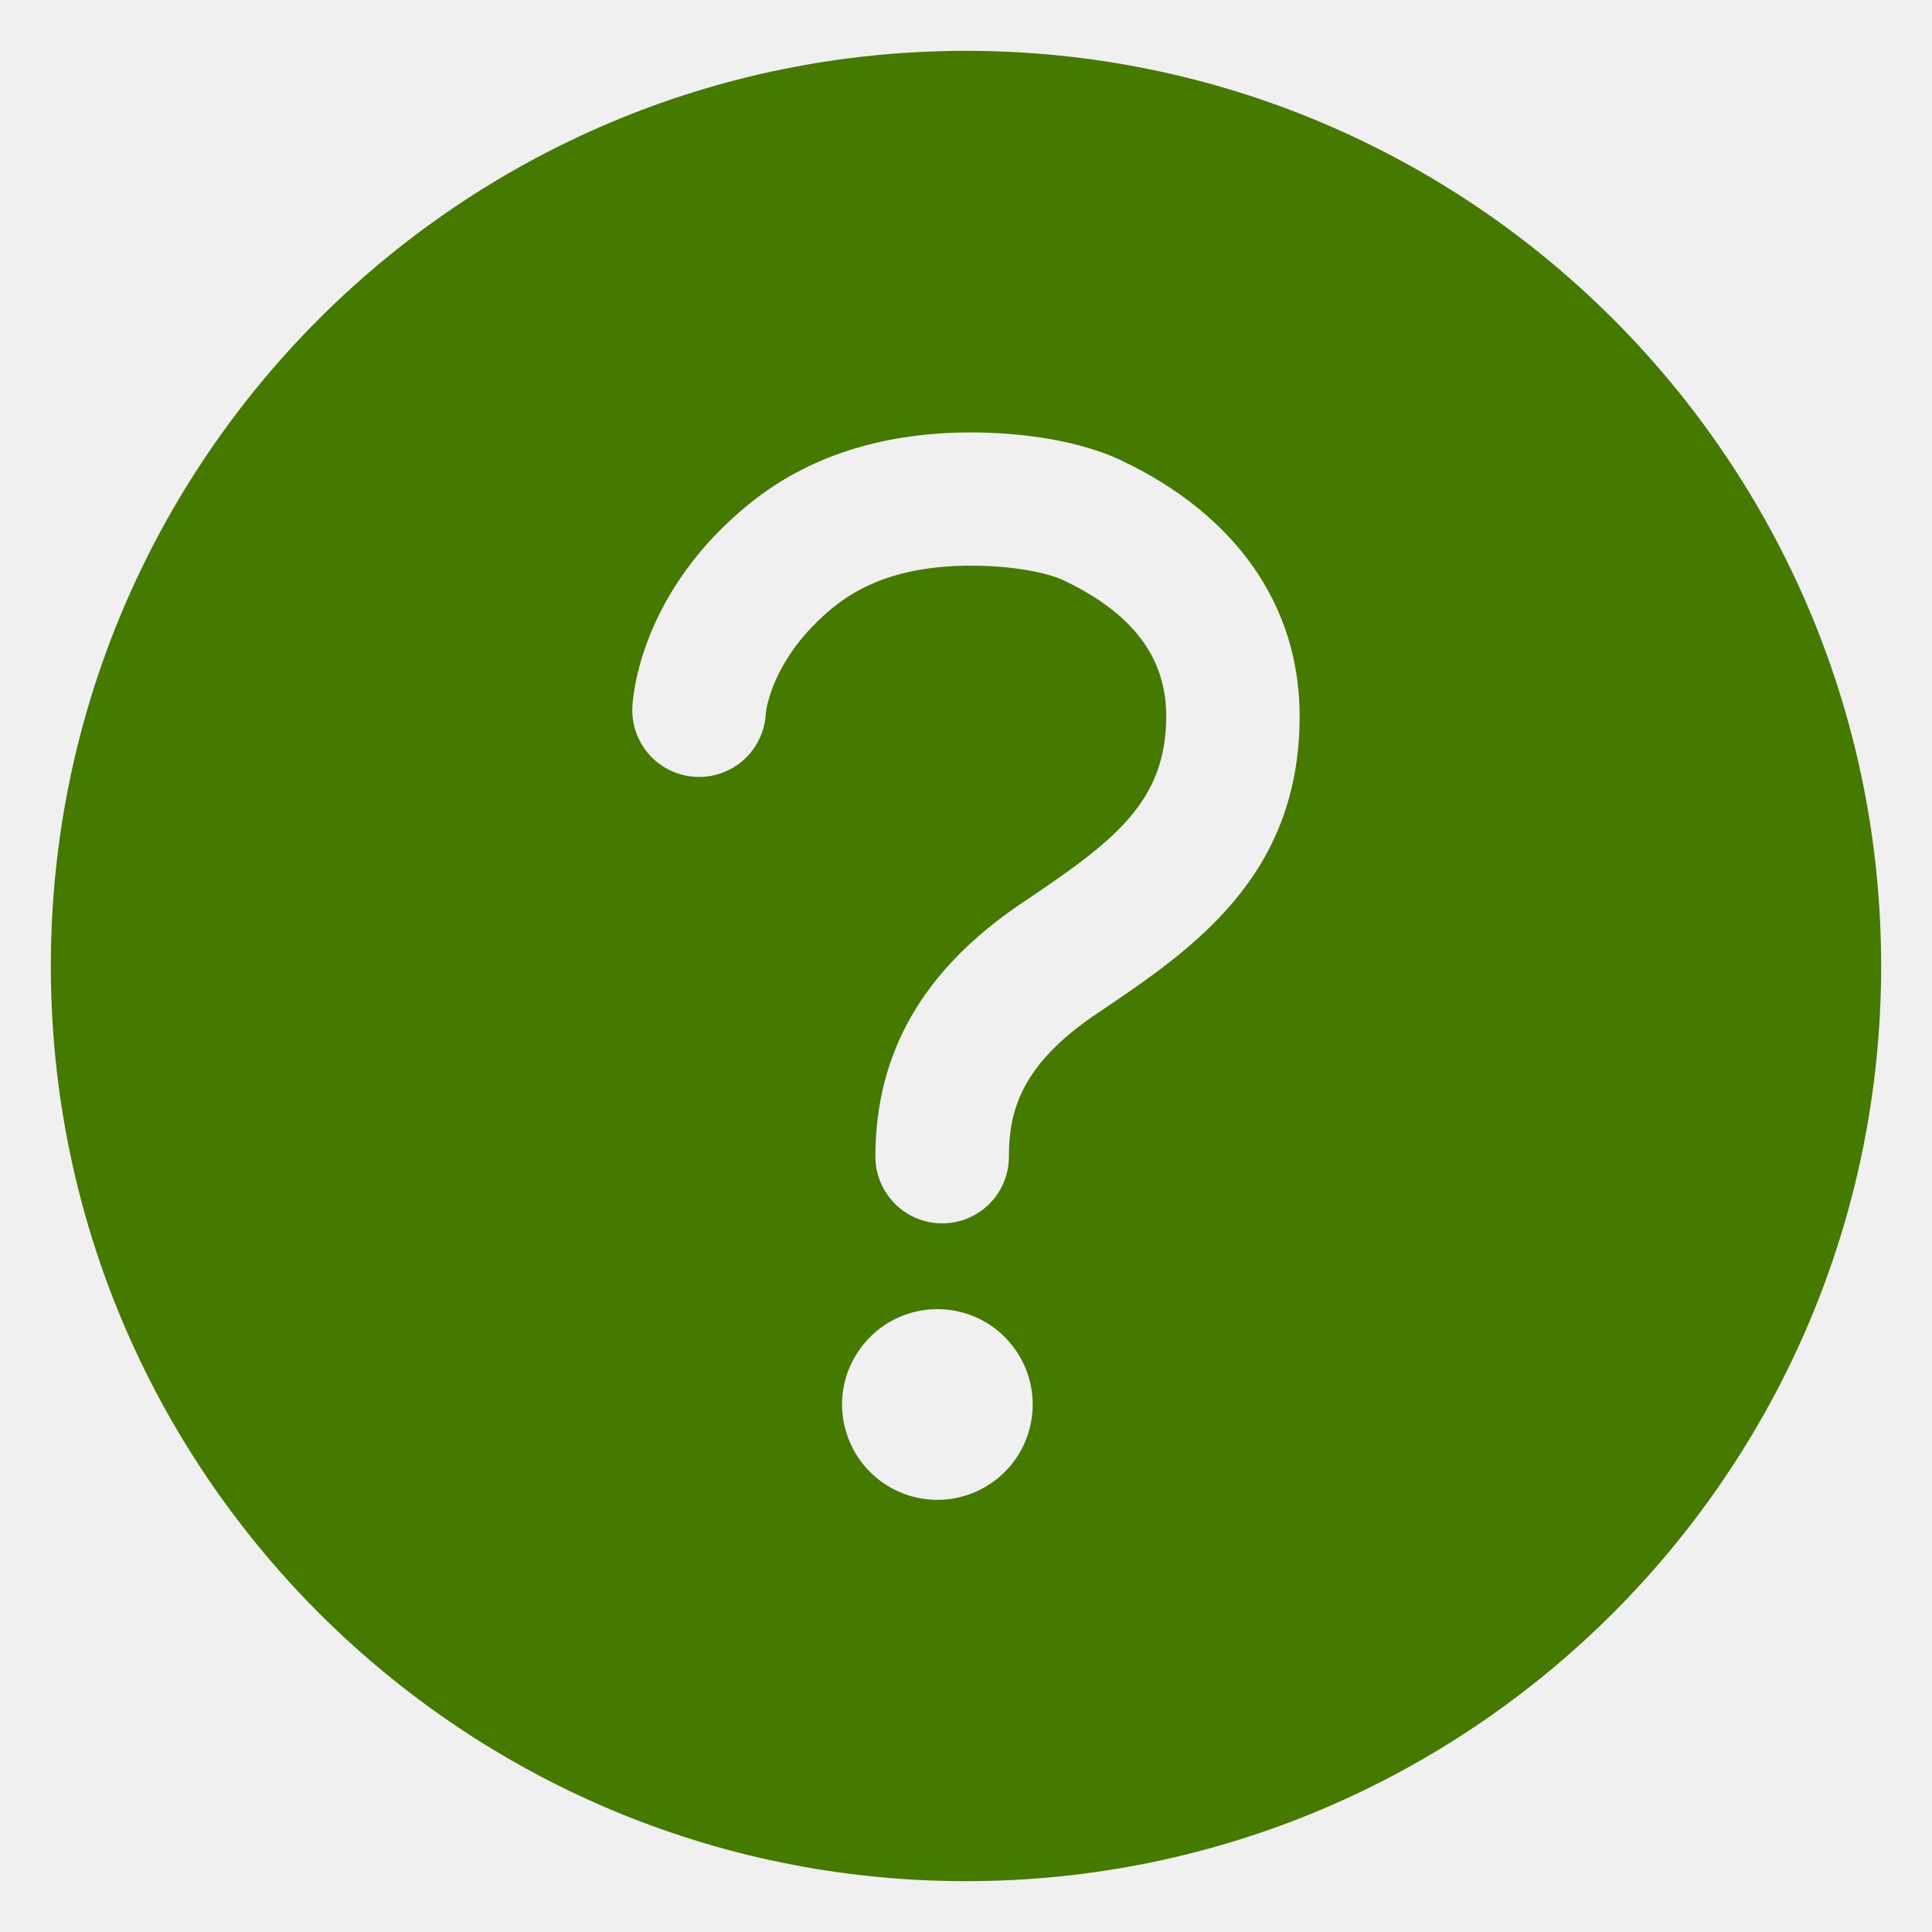
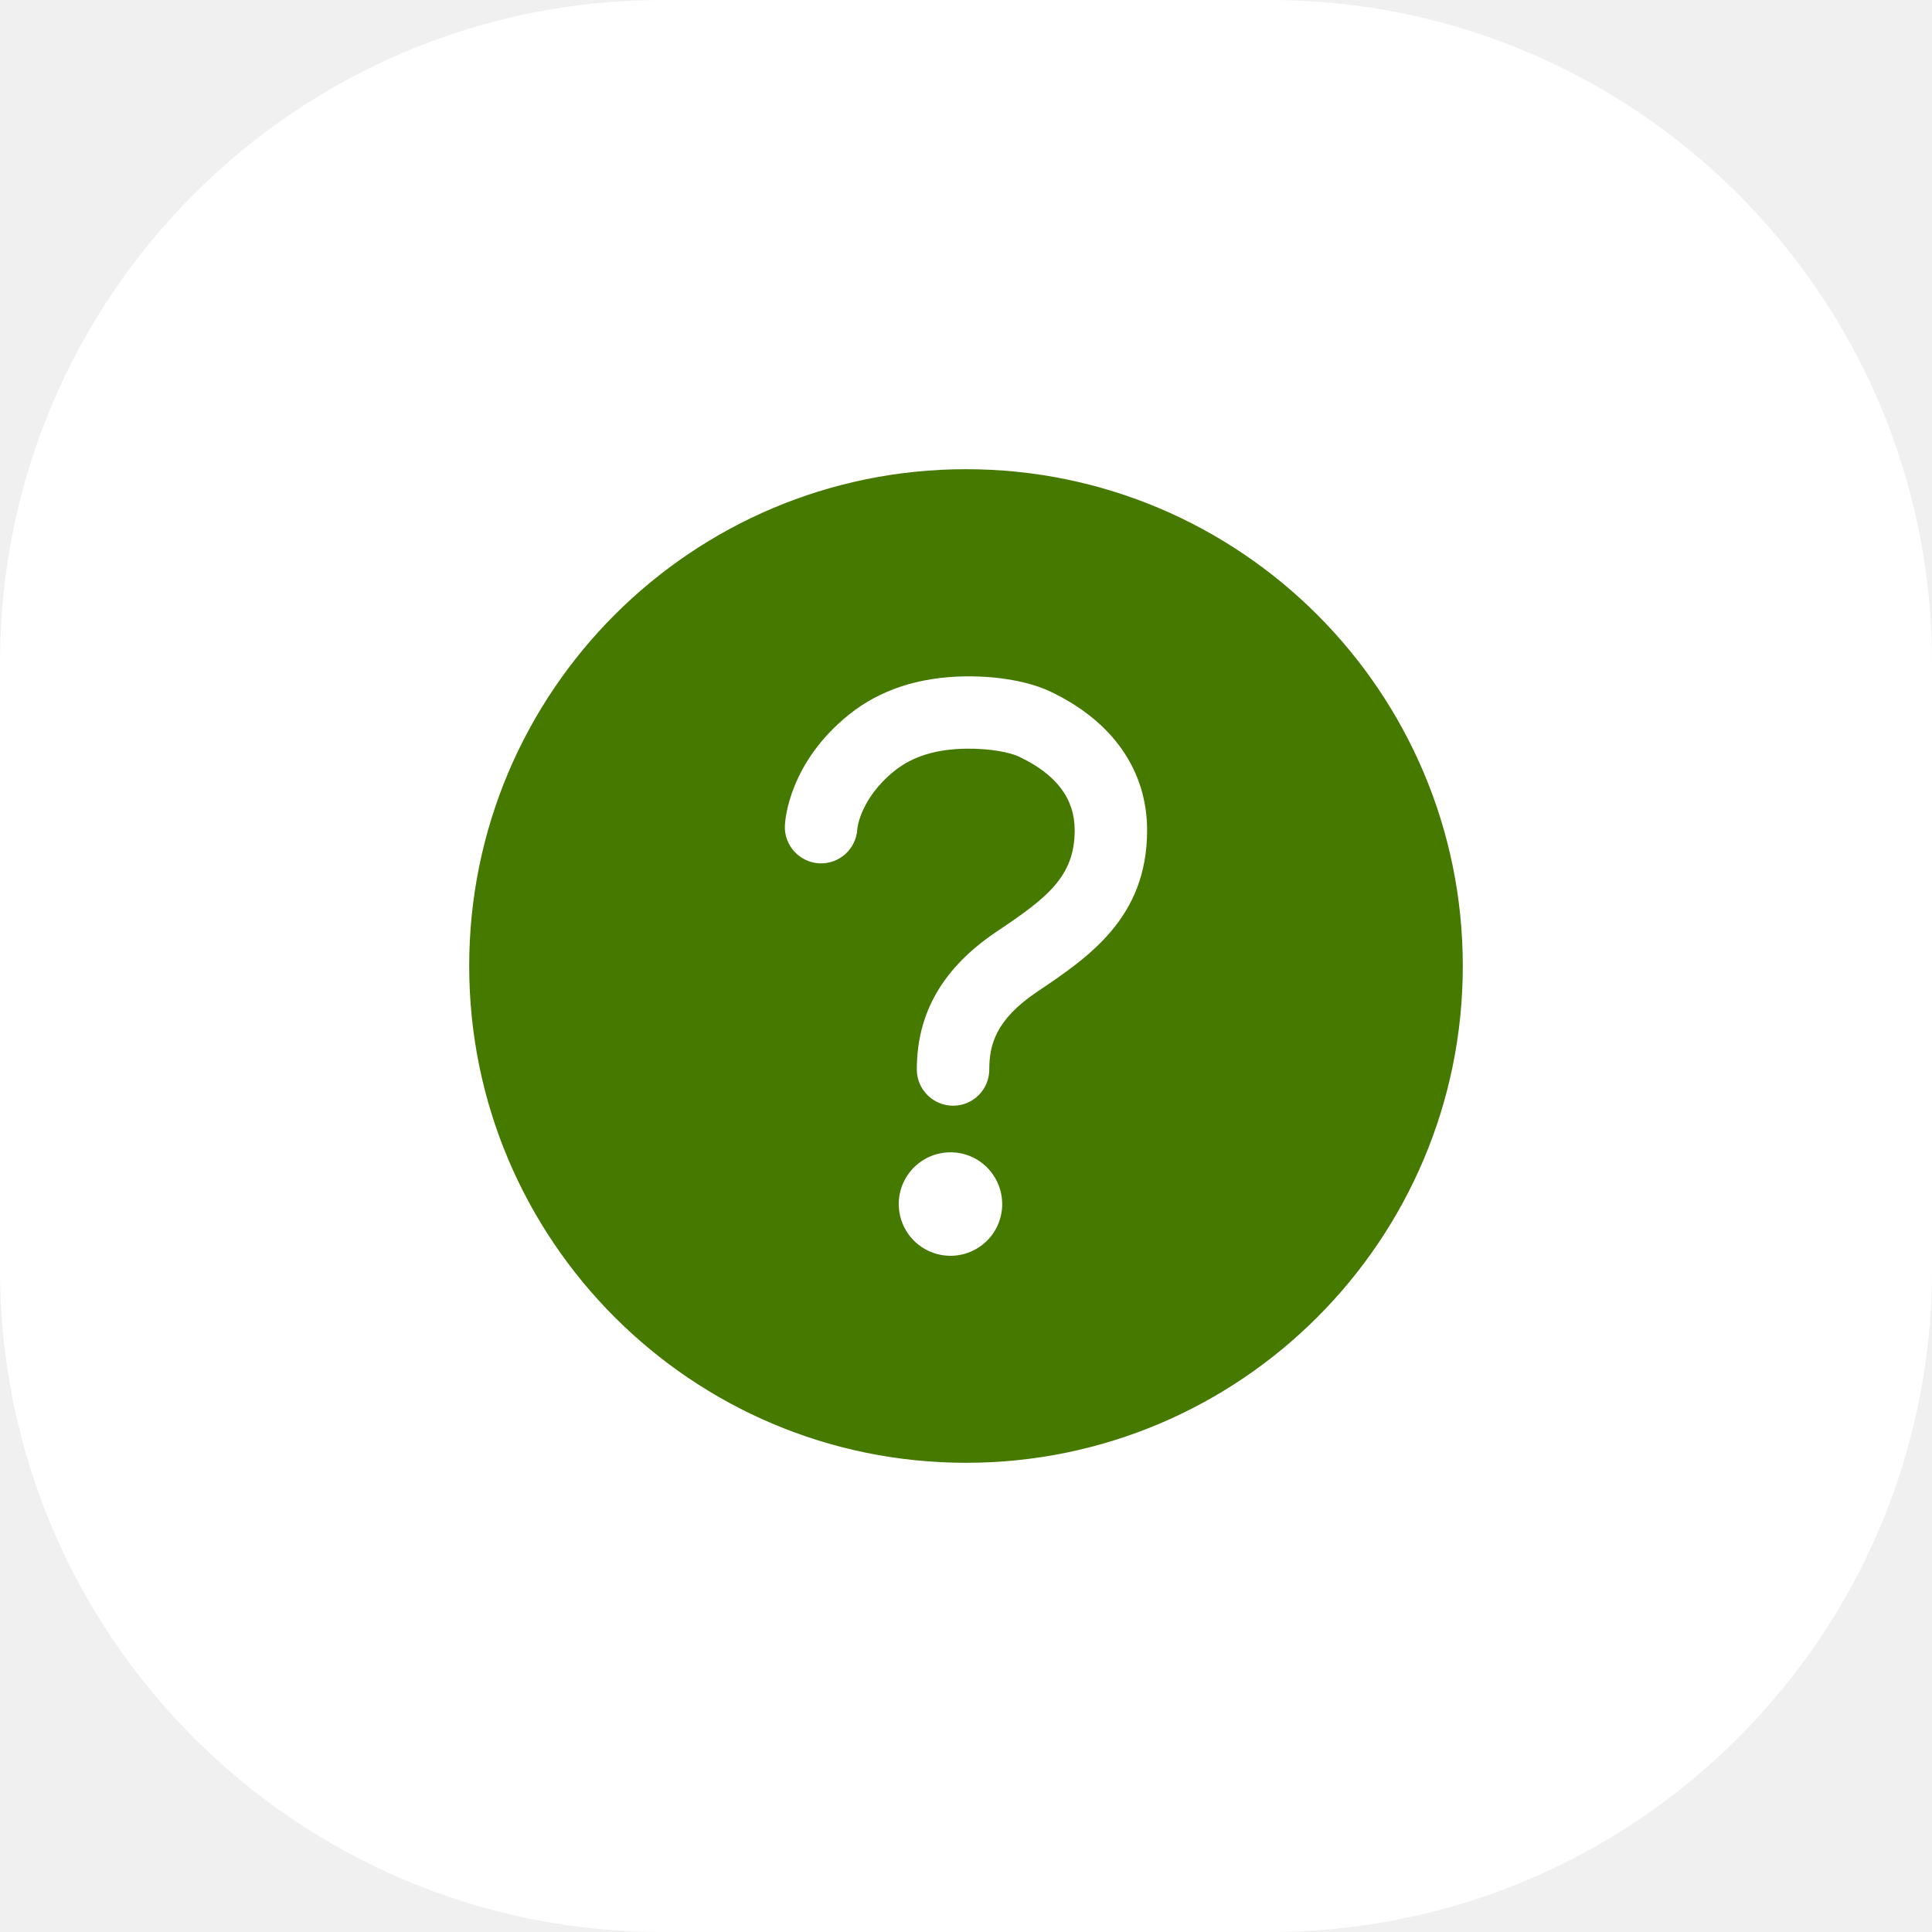
- <svg xmlns="http://www.w3.org/2000/svg" width="19" height="19" viewBox="0 0 19 19" fill="none">
-   <path d="M9.5 0.5C4.531 0.5 0.5 4.531 0.5 9.5C0.5 14.469 4.531 18.5 9.5 18.5C14.469 18.5 18.5 14.469 18.5 9.5C18.5 4.531 14.469 0.5 9.5 0.5ZM9.219 14.75C9.033 14.75 8.852 14.695 8.698 14.592C8.544 14.489 8.424 14.343 8.353 14.171C8.282 14 8.263 13.812 8.299 13.63C8.335 13.448 8.425 13.281 8.556 13.15C8.687 13.018 8.854 12.929 9.036 12.893C9.218 12.857 9.406 12.875 9.578 12.946C9.749 13.017 9.895 13.137 9.998 13.292C10.101 13.446 10.156 13.627 10.156 13.812C10.156 14.061 10.057 14.3 9.882 14.475C9.706 14.651 9.467 14.75 9.219 14.75V14.75ZM10.786 9.969C10.026 10.479 9.922 10.946 9.922 11.375C9.922 11.549 9.853 11.716 9.73 11.839C9.607 11.962 9.44 12.031 9.266 12.031C9.092 12.031 8.925 11.962 8.802 11.839C8.679 11.716 8.609 11.549 8.609 11.375C8.609 10.348 9.082 9.531 10.054 8.878C10.958 8.272 11.469 7.888 11.469 7.042C11.469 6.468 11.141 6.031 10.461 5.708C10.302 5.632 9.946 5.558 9.508 5.563C8.959 5.57 8.532 5.702 8.203 5.966C7.584 6.465 7.531 7.008 7.531 7.016C7.527 7.102 7.506 7.186 7.469 7.264C7.432 7.342 7.381 7.412 7.317 7.47C7.253 7.528 7.178 7.573 7.097 7.602C7.016 7.632 6.93 7.644 6.843 7.64C6.757 7.636 6.673 7.615 6.595 7.578C6.517 7.541 6.447 7.49 6.389 7.426C6.331 7.362 6.286 7.287 6.257 7.206C6.227 7.125 6.215 7.039 6.219 6.952C6.224 6.838 6.303 5.812 7.38 4.946C7.938 4.497 8.648 4.264 9.489 4.253C10.085 4.246 10.644 4.347 11.023 4.526C12.158 5.063 12.781 5.958 12.781 7.042C12.781 8.628 11.721 9.34 10.786 9.969Z" fill="#457900" />
+ <svg xmlns="http://www.w3.org/2000/svg" width="35" height="35" viewBox="0 0 35 35" fill="none">
+   <rect width="35" height="35" rx="12" fill="white" />
+   <path d="M17.5 8.5C12.531 8.5 8.5 12.531 8.5 17.5C8.5 22.469 12.531 26.5 17.5 26.5C22.469 26.5 26.5 22.469 26.5 17.5C26.5 12.531 22.469 8.5 17.5 8.5ZM17.219 22.75C17.033 22.75 16.852 22.695 16.698 22.592C16.544 22.489 16.424 22.343 16.353 22.171C16.282 22 16.263 21.811 16.299 21.63C16.335 21.448 16.425 21.281 16.556 21.15C16.687 21.018 16.854 20.929 17.036 20.893C17.218 20.857 17.406 20.875 17.578 20.946C17.749 21.017 17.895 21.137 17.998 21.292C18.101 21.446 18.156 21.627 18.156 21.812C18.156 22.061 18.058 22.3 17.882 22.475C17.706 22.651 17.467 22.75 17.219 22.75ZM18.786 17.969C18.026 18.479 17.922 18.946 17.922 19.375C17.922 19.549 17.853 19.716 17.73 19.839C17.607 19.962 17.44 20.031 17.266 20.031C17.092 20.031 16.925 19.962 16.802 19.839C16.678 19.716 16.609 19.549 16.609 19.375C16.609 18.348 17.082 17.531 18.054 16.878C18.958 16.272 19.469 15.887 19.469 15.042C19.469 14.468 19.141 14.031 18.461 13.708C18.302 13.632 17.946 13.558 17.508 13.563C16.959 13.57 16.532 13.702 16.203 13.966C15.584 14.465 15.531 15.008 15.531 15.016C15.527 15.102 15.506 15.186 15.469 15.264C15.432 15.342 15.38 15.412 15.317 15.47C15.253 15.528 15.178 15.573 15.097 15.602C15.016 15.632 14.93 15.644 14.843 15.64C14.757 15.636 14.673 15.615 14.595 15.578C14.517 15.541 14.447 15.489 14.389 15.426C14.331 15.362 14.286 15.287 14.257 15.206C14.227 15.125 14.215 15.039 14.219 14.952C14.224 14.838 14.303 13.812 15.38 12.946C15.938 12.497 16.648 12.264 17.489 12.253C18.084 12.246 18.644 12.347 19.023 12.526C20.158 13.063 20.781 13.958 20.781 15.042C20.781 16.628 19.721 17.34 18.786 17.969Z" fill="#457900" />
</svg>
